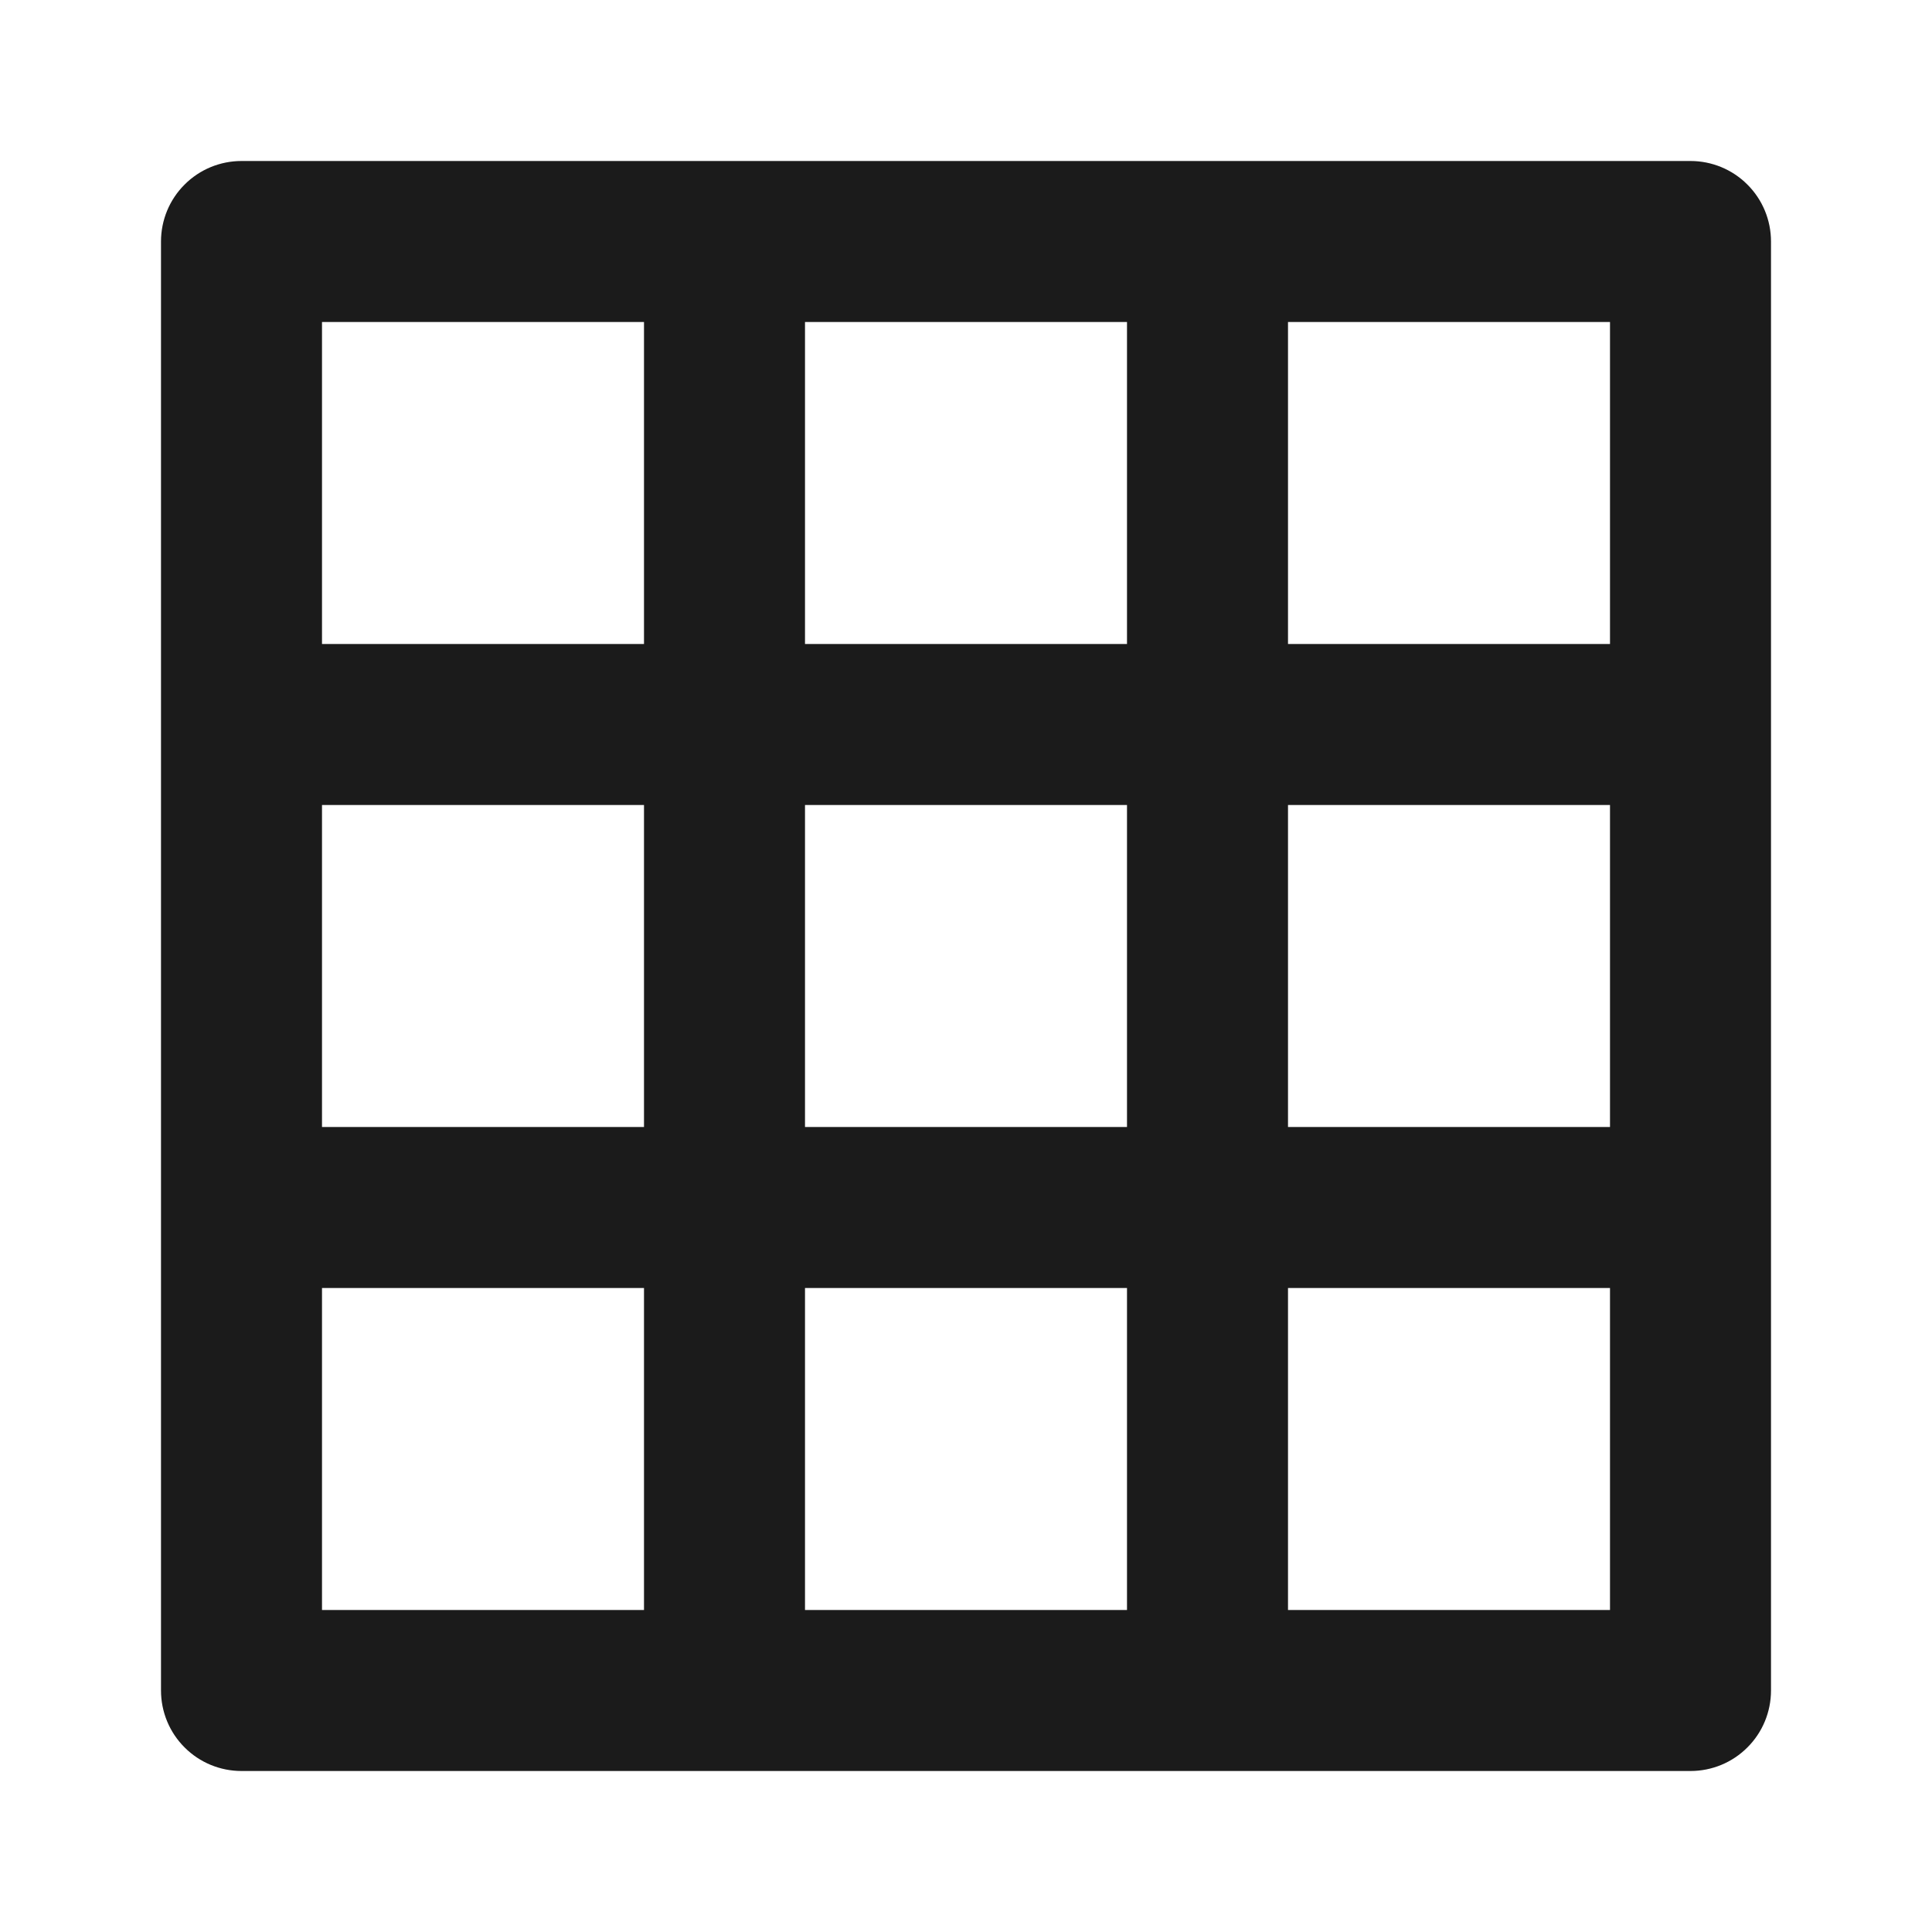
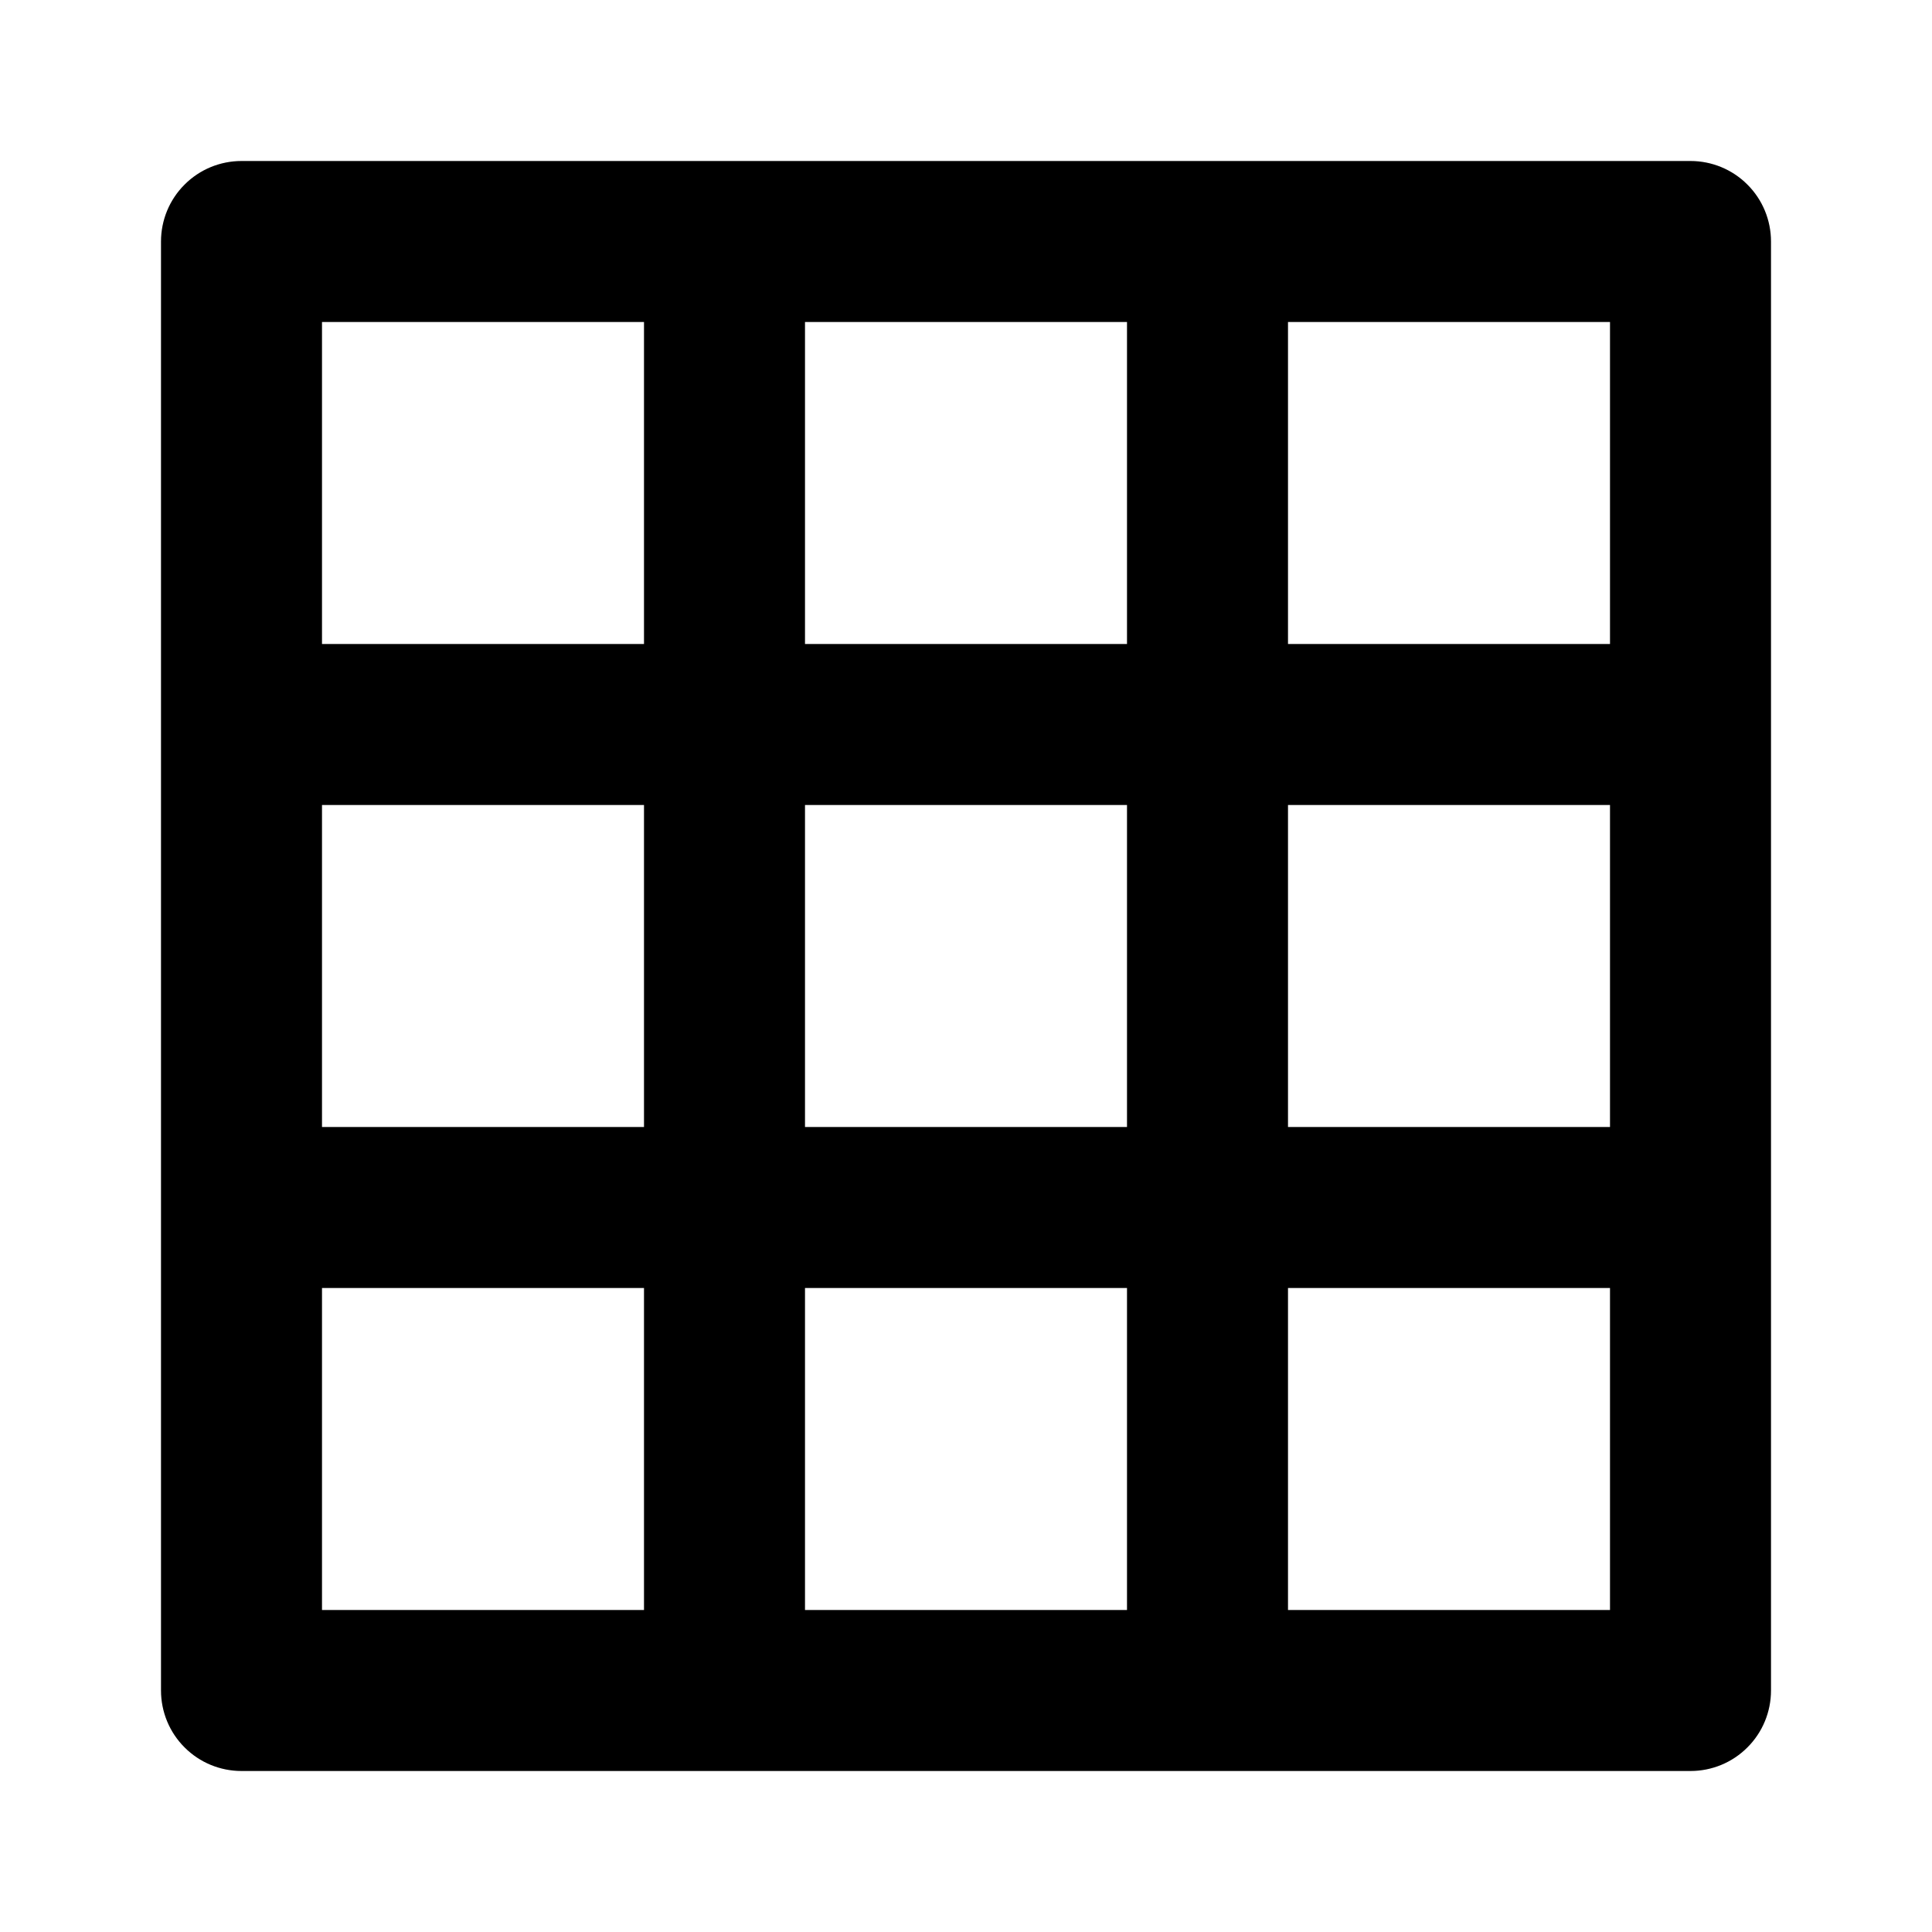
<svg xmlns="http://www.w3.org/2000/svg" width="24" height="24" viewBox="0 0 24 24" fill="none">
-   <path d="M21 2H3C2.735 2 2.48 2.105 2.293 2.293C2.105 2.48 2 2.735 2 3V21C2 21.265 2.105 21.52 2.293 21.707C2.48 21.895 2.735 22 3 22H21C21.265 22 21.52 21.895 21.707 21.707C21.895 21.52 22 21.265 22 21V3C22 2.735 21.895 2.48 21.707 2.293C21.52 2.105 21.265 2 21 2ZM8 20H4V16H8V20ZM8 14H4V10H8V14ZM8 8H4V4H8V8ZM14 20H10V16H14V20ZM14 14H10V10H14V14ZM14 8H10V4H14V8ZM20 20H16V16H20V20ZM20 14H16V10H20V14ZM20 8H16V4H20V8Z" fill="#1B1B1B" />
+   <path d="M21 2H3C2.735 2 2.48 2.105 2.293 2.293C2.105 2.48 2 2.735 2 3V21C2 21.265 2.105 21.52 2.293 21.707C2.48 21.895 2.735 22 3 22H21C21.265 22 21.52 21.895 21.707 21.707C21.895 21.52 22 21.265 22 21V3C22 2.735 21.895 2.48 21.707 2.293C21.52 2.105 21.265 2 21 2ZM8 20H4V16H8V20ZM8 14H4V10H8V14ZM8 8H4V4H8V8ZM14 20H10V16H14V20ZM14 14H10V10H14V14ZM14 8H10V4H14V8ZM20 20H16V16H20V20ZM20 14H16V10H20V14ZM20 8H16V4H20V8Z" fill="#000" />
</svg>
